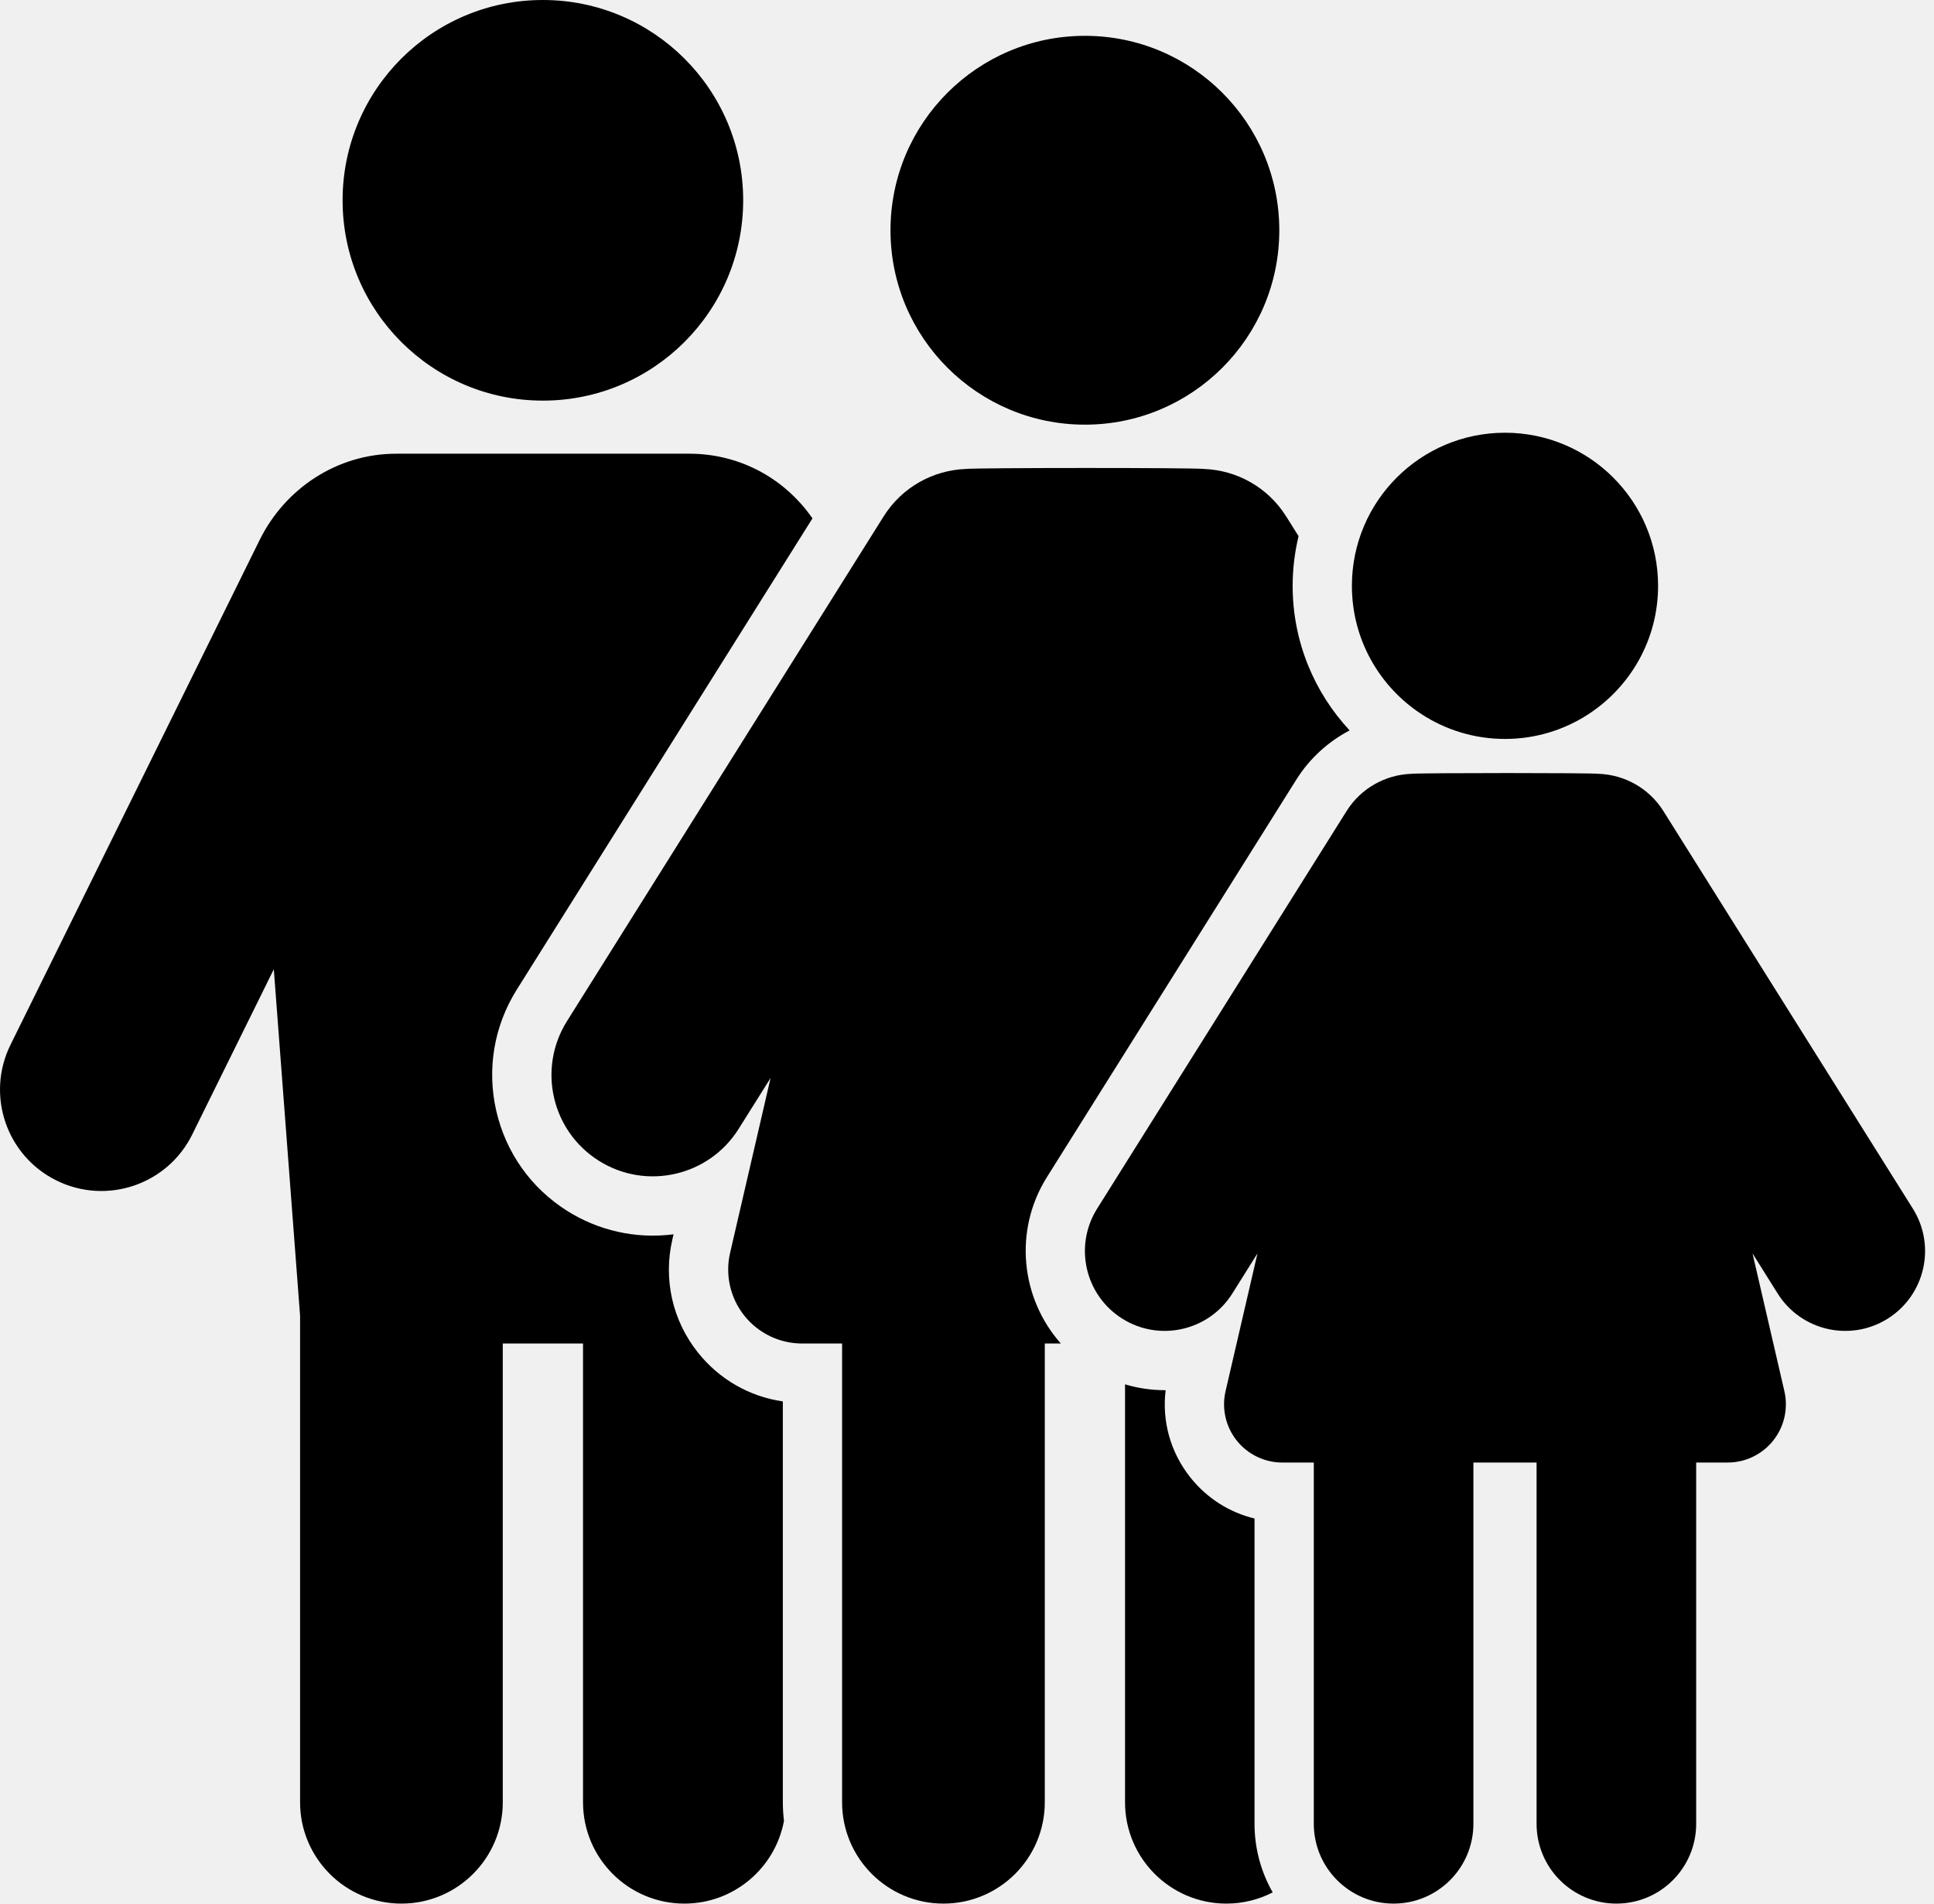
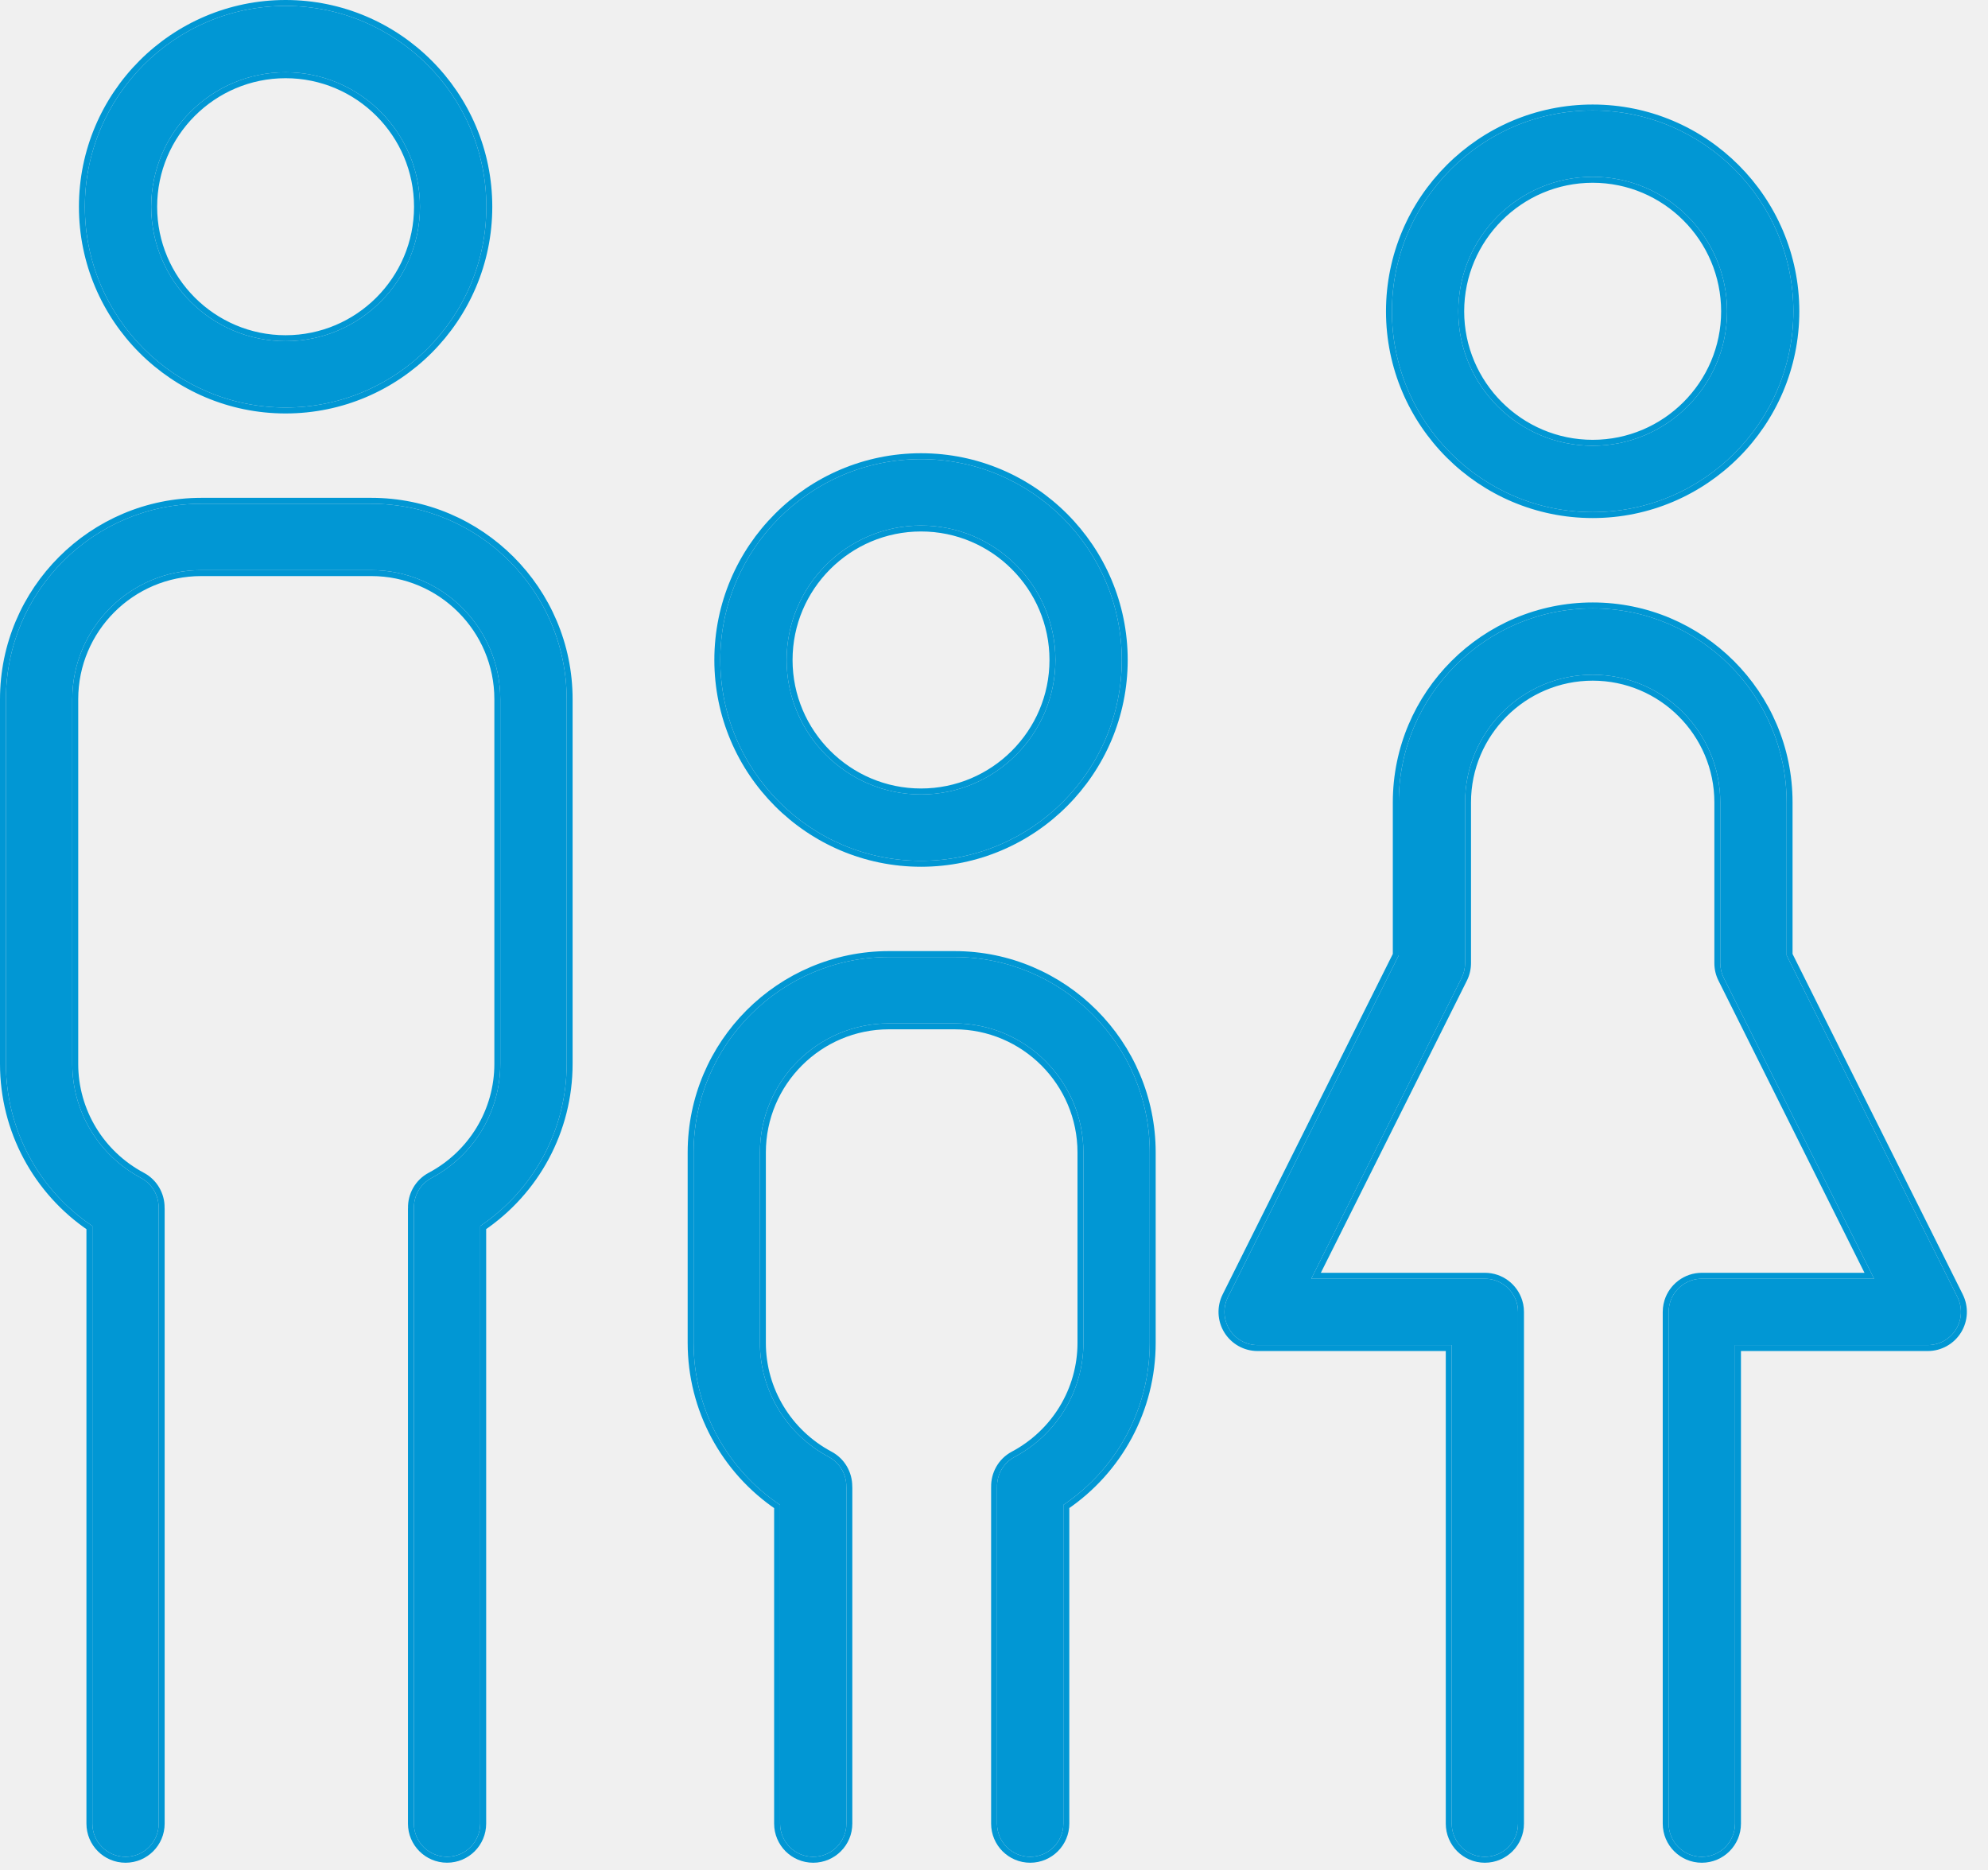
- <svg xmlns="http://www.w3.org/2000/svg" viewBox="0 0 63 62" fill="none">
-   <path d="M17.684 13.049C21.288 13.049 24.209 10.128 24.209 6.524C24.209 2.92 21.288 0 17.684 0C14.08 0 11.16 2.92 11.16 6.524C11.16 10.128 14.08 13.049 17.684 13.049Z" fill="currentColor" />
-   <path d="M25.501 45.647C24.414 45.49 23.429 44.928 22.733 44.052C21.904 43.01 21.602 41.669 21.902 40.373L21.941 40.204C20.696 40.363 19.488 40.076 18.485 39.447C17.302 38.704 16.478 37.545 16.166 36.182C15.854 34.82 16.092 33.418 16.834 32.234L26.466 16.884C25.498 15.498 24 14.778 22.458 14.778H12.911C10.977 14.778 9.285 15.913 8.457 17.59L0.342 34.031C-0.465 35.666 0.206 37.645 1.841 38.452C3.476 39.259 5.455 38.588 6.262 36.953L8.919 31.571L9.775 42.855V58.703C9.775 60.526 11.254 62.004 13.077 62.004C14.9 62.004 16.378 60.526 16.378 58.703V43.761H18.992V58.703C18.992 60.526 20.47 62.004 22.293 62.004C23.909 62.004 25.253 60.843 25.538 59.309C25.514 59.11 25.501 58.908 25.501 58.703V45.647H25.501Z" fill="currentColor" />
-   <path d="M40.866 49.461C40.047 49.263 39.313 48.799 38.775 48.122C38.13 47.311 37.846 46.294 37.971 45.281C37.96 45.281 37.949 45.281 37.938 45.281C37.499 45.281 37.065 45.215 36.648 45.091V58.703C36.648 60.526 38.126 62.004 39.949 62.004C40.493 62.004 41.006 61.872 41.458 61.639C41.082 60.979 40.866 60.217 40.866 59.404V49.461H40.866Z" fill="currentColor" />
-   <path d="M34.103 38.342L42.227 25.395C42.66 24.705 43.264 24.157 43.964 23.791C42.813 22.555 42.108 20.9 42.108 19.082C42.108 18.525 42.176 17.983 42.301 17.464L41.896 16.819C41.293 15.86 40.279 15.317 39.226 15.275C38.903 15.231 31.755 15.234 31.455 15.275C30.403 15.317 29.388 15.86 28.785 16.819L18.47 33.26C17.5 34.805 17.967 36.842 19.511 37.811C21.056 38.78 23.093 38.313 24.062 36.769L25.102 35.112L23.783 40.808C23.617 41.524 23.787 42.276 24.244 42.851C24.701 43.426 25.395 43.761 26.13 43.761H27.431V58.703C27.431 60.526 28.91 62.004 30.733 62.004C32.556 62.004 34.034 60.526 34.034 58.703V43.761H34.557C33.254 42.294 33.009 40.086 34.103 38.342Z" fill="currentColor" />
-   <path d="M62.311 39.368L54.187 26.421C53.713 25.665 52.914 25.238 52.085 25.205C51.959 25.188 50.54 25.18 49.1 25.18C47.604 25.18 46.086 25.188 45.965 25.205C45.136 25.238 44.337 25.665 43.863 26.421L35.739 39.368C34.976 40.585 35.343 42.189 36.559 42.952C37.776 43.716 39.38 43.347 40.143 42.132L40.962 40.827L39.923 45.312C39.792 45.876 39.926 46.468 40.286 46.921C40.646 47.374 41.193 47.638 41.772 47.638H42.797V59.405C42.797 60.84 43.96 62.004 45.396 62.004C46.832 62.004 47.996 60.84 47.996 59.405V47.638H50.054V59.405C50.054 60.84 51.218 62.004 52.654 62.004C54.09 62.004 55.253 60.84 55.253 59.405V47.638H56.278C56.856 47.638 57.403 47.374 57.763 46.921C58.123 46.468 58.257 45.876 58.126 45.312L57.088 40.826L57.907 42.132C58.67 43.349 60.276 43.715 61.491 42.952C62.707 42.189 63.075 40.584 62.311 39.368Z" fill="currentColor" />
-   <path d="M35.341 13.832C38.831 13.832 41.673 11.004 41.673 7.5C41.673 4.002 38.839 1.167 35.341 1.167C31.843 1.167 29.008 4.002 29.008 7.5C29.008 11.004 31.852 13.832 35.341 13.832Z" fill="currentColor" />
-   <path d="M46.308 23.263C47.09 23.772 48.023 24.069 49.025 24.069C50.028 24.069 50.961 23.772 51.742 23.263C53.108 22.373 54.012 20.834 54.012 19.082C54.012 16.327 51.78 14.095 49.025 14.095C46.27 14.095 44.038 16.327 44.038 19.082C44.038 20.834 44.942 22.374 46.308 23.263Z" fill="currentColor" />
+ <svg xmlns="http://www.w3.org/2000/svg" width="67" height="63" viewBox="0 0 67 63" fill="none">
+   <mask id="path-1-outside-1_631_3468" maskUnits="userSpaceOnUse" x="-0.8" y="-0.8" width="68" height="64" fill="black">
+     <rect fill="white" x="-0.8" y="-0.8" width="68" height="64" />
+     <path d="M12.514 16.974C16.144 16.974 19.098 19.929 19.098 23.559V35.846C19.098 38.053 17.997 40.089 16.185 41.308V61.444C16.184 62.062 15.685 62.561 15.067 62.561C14.45 62.561 13.95 62.061 13.949 61.444V40.734C13.949 40.725 13.951 40.717 13.951 40.708C13.941 40.298 14.155 39.897 14.542 39.691C15.973 38.929 16.861 37.456 16.861 35.846V23.559C16.861 21.162 14.911 19.21 12.514 19.21H6.784C4.387 19.21 2.436 21.161 2.436 23.559V35.846C2.436 37.456 3.324 38.93 4.754 39.691C5.133 39.893 5.348 40.282 5.347 40.683C5.347 40.7 5.349 40.718 5.349 40.735V61.444C5.349 62.062 4.849 62.562 4.231 62.562C3.614 62.562 3.113 62.061 3.113 61.444V41.31C1.301 40.091 0.2 38.055 0.2 35.847V23.559C0.2 19.929 3.154 16.975 6.784 16.974H12.514ZM32.166 32.246C35.796 32.246 38.749 35.2 38.749 38.831V45.245C38.749 47.45 37.649 49.485 35.838 50.706V61.444C35.838 62.062 35.337 62.562 34.72 62.562C34.102 62.562 33.603 62.061 33.602 61.444V50.133C33.602 50.123 33.603 50.114 33.603 50.105C33.593 49.695 33.808 49.294 34.194 49.089C35.625 48.326 36.514 46.853 36.514 45.245V38.831C36.514 36.433 34.563 34.481 32.166 34.481H29.96C27.562 34.481 25.611 36.433 25.611 38.831V45.245C25.611 46.853 26.501 48.326 27.932 49.089C28.31 49.291 28.524 49.68 28.523 50.081C28.523 50.098 28.525 50.115 28.525 50.133V61.444C28.525 62.062 28.025 62.562 27.407 62.562C26.79 62.562 26.29 62.061 26.29 61.444V50.708C24.477 49.488 23.376 47.452 23.376 45.245V38.831C23.376 35.2 26.33 32.246 29.96 32.246H32.166ZM53.678 20.499C57.281 20.499 60.213 23.43 60.213 27.034V32.189L65.97 43.703C66.143 44.049 66.124 44.461 65.921 44.791C65.717 45.12 65.357 45.321 64.97 45.321H58.474V61.444C58.474 62.062 57.973 62.562 57.355 62.562C56.738 62.562 56.238 62.061 56.238 61.444V44.203C56.238 44.126 56.246 44.05 56.261 43.977C56.268 43.941 56.277 43.906 56.288 43.871C56.429 43.416 56.854 43.085 57.355 43.085H63.161L58.096 32.953C58.018 32.798 57.977 32.627 57.977 32.453V27.034C57.977 24.663 56.048 22.734 53.677 22.734C51.306 22.734 49.376 24.663 49.376 27.034V32.453C49.376 32.626 49.335 32.798 49.258 32.953L44.192 43.085H50.043C50.544 43.085 50.969 43.416 51.11 43.871C51.121 43.906 51.131 43.941 51.139 43.977C51.154 44.05 51.161 44.126 51.161 44.203V61.444C51.161 62.062 50.66 62.562 50.043 62.562C49.426 62.562 48.926 62.061 48.926 61.444V45.321H42.384C41.997 45.321 41.637 45.12 41.434 44.791C41.23 44.461 41.212 44.049 41.385 43.703L47.141 32.189V27.034C47.141 23.43 50.073 20.499 53.678 20.499ZM31.04 15.47C34.771 15.47 37.806 18.506 37.806 22.237C37.806 25.968 34.771 29.004 31.04 29.004C27.31 29.004 24.276 25.968 24.275 22.237C24.275 18.506 27.31 15.47 31.04 15.47ZM31.04 17.707C28.543 17.707 26.511 19.739 26.511 22.237C26.511 24.735 28.543 26.767 31.04 26.767C33.538 26.767 35.57 24.735 35.57 22.237C35.57 19.739 33.538 17.707 31.04 17.707ZM53.677 3.722C57.407 3.722 60.441 6.759 60.441 10.491C60.441 14.221 57.407 17.255 53.677 17.255C49.946 17.255 46.911 14.221 46.911 10.491C46.911 6.759 49.946 3.722 53.677 3.722ZM53.677 5.958C51.179 5.958 49.147 7.992 49.147 10.491C49.147 12.988 51.179 15.019 53.677 15.019C56.174 15.019 58.206 12.988 58.206 10.491C58.206 7.992 56.174 5.958 53.677 5.958ZM9.625 0.2C13.355 0.2 16.39 3.235 16.391 6.966C16.391 10.696 13.355 13.731 9.625 13.731C5.895 13.731 2.86 10.696 2.86 6.966C2.861 3.235 5.895 0.2 9.625 0.2ZM9.625 2.435C7.128 2.435 5.096 4.468 5.096 6.966C5.096 9.463 7.128 11.495 9.625 11.495C12.123 11.495 14.154 9.463 14.154 6.966C14.154 4.468 12.122 2.435 9.625 2.435Z" />
+   </mask>
+   <path d="M12.514 16.974C16.144 16.974 19.098 19.929 19.098 23.559V35.846C19.098 38.053 17.997 40.089 16.185 41.308V61.444C16.184 62.062 15.685 62.561 15.067 62.561C14.45 62.561 13.95 62.061 13.949 61.444V40.734C13.949 40.725 13.951 40.717 13.951 40.708C13.941 40.298 14.155 39.897 14.542 39.691C15.973 38.929 16.861 37.456 16.861 35.846V23.559C16.861 21.162 14.911 19.21 12.514 19.21H6.784C4.387 19.21 2.436 21.161 2.436 23.559V35.846C2.436 37.456 3.324 38.93 4.754 39.691C5.133 39.893 5.348 40.282 5.347 40.683C5.347 40.7 5.349 40.718 5.349 40.735V61.444C5.349 62.062 4.849 62.562 4.231 62.562C3.614 62.562 3.113 62.061 3.113 61.444V41.31C1.301 40.091 0.2 38.055 0.2 35.847V23.559C0.2 19.929 3.154 16.975 6.784 16.974H12.514ZM32.166 32.246C35.796 32.246 38.749 35.2 38.749 38.831V45.245C38.749 47.45 37.649 49.485 35.838 50.706V61.444C35.838 62.062 35.337 62.562 34.72 62.562C34.102 62.562 33.603 62.061 33.602 61.444V50.133C33.602 50.123 33.603 50.114 33.603 50.105C33.593 49.695 33.808 49.294 34.194 49.089C35.625 48.326 36.514 46.853 36.514 45.245V38.831C36.514 36.433 34.563 34.481 32.166 34.481H29.96C27.562 34.481 25.611 36.433 25.611 38.831V45.245C25.611 46.853 26.501 48.326 27.932 49.089C28.31 49.291 28.524 49.68 28.523 50.081C28.523 50.098 28.525 50.115 28.525 50.133V61.444C28.525 62.062 28.025 62.562 27.407 62.562C26.79 62.562 26.29 62.061 26.29 61.444V50.708C24.477 49.488 23.376 47.452 23.376 45.245V38.831C23.376 35.2 26.33 32.246 29.96 32.246H32.166ZM53.678 20.499C57.281 20.499 60.213 23.43 60.213 27.034V32.189L65.97 43.703C66.143 44.049 66.124 44.461 65.921 44.791C65.717 45.12 65.357 45.321 64.97 45.321H58.474V61.444C58.474 62.062 57.973 62.562 57.355 62.562C56.738 62.562 56.238 62.061 56.238 61.444V44.203C56.238 44.126 56.246 44.05 56.261 43.977C56.268 43.941 56.277 43.906 56.288 43.871C56.429 43.416 56.854 43.085 57.355 43.085H63.161L58.096 32.953C58.018 32.798 57.977 32.627 57.977 32.453V27.034C57.977 24.663 56.048 22.734 53.677 22.734C51.306 22.734 49.376 24.663 49.376 27.034V32.453C49.376 32.626 49.335 32.798 49.258 32.953L44.192 43.085H50.043C50.544 43.085 50.969 43.416 51.11 43.871C51.121 43.906 51.131 43.941 51.139 43.977C51.154 44.05 51.161 44.126 51.161 44.203V61.444C51.161 62.062 50.66 62.562 50.043 62.562C49.426 62.562 48.926 62.061 48.926 61.444V45.321H42.384C41.997 45.321 41.637 45.12 41.434 44.791C41.23 44.461 41.212 44.049 41.385 43.703L47.141 32.189V27.034C47.141 23.43 50.073 20.499 53.678 20.499ZM31.04 15.47C34.771 15.47 37.806 18.506 37.806 22.237C37.806 25.968 34.771 29.004 31.04 29.004C27.31 29.004 24.276 25.968 24.275 22.237C24.275 18.506 27.31 15.47 31.04 15.47ZM31.04 17.707C28.543 17.707 26.511 19.739 26.511 22.237C26.511 24.735 28.543 26.767 31.04 26.767C33.538 26.767 35.57 24.735 35.57 22.237C35.57 19.739 33.538 17.707 31.04 17.707ZM53.677 3.722C57.407 3.722 60.441 6.759 60.441 10.491C60.441 14.221 57.407 17.255 53.677 17.255C49.946 17.255 46.911 14.221 46.911 10.491C46.911 6.759 49.946 3.722 53.677 3.722ZM53.677 5.958C51.179 5.958 49.147 7.992 49.147 10.491C49.147 12.988 51.179 15.019 53.677 15.019C56.174 15.019 58.206 12.988 58.206 10.491C58.206 7.992 56.174 5.958 53.677 5.958ZM9.625 0.2C13.355 0.2 16.39 3.235 16.391 6.966C16.391 10.696 13.355 13.731 9.625 13.731C5.895 13.731 2.86 10.696 2.86 6.966C2.861 3.235 5.895 0.2 9.625 0.2ZM9.625 2.435C7.128 2.435 5.096 4.468 5.096 6.966C5.096 9.463 7.128 11.495 9.625 11.495C12.123 11.495 14.154 9.463 14.154 6.966C14.154 4.468 12.122 2.435 9.625 2.435Z" fill="#0197D4" />
+   <path d="M16.185 41.308L16.073 41.142L15.985 41.202V41.308H16.185ZM16.185 61.444L16.385 61.444V61.444H16.185ZM15.067 62.561L15.067 62.761H15.067V62.561ZM13.949 61.444H13.749V61.444L13.949 61.444ZM13.949 40.734L13.749 40.734V40.734H13.949ZM13.951 40.708L14.151 40.714L14.151 40.703L13.951 40.708ZM14.542 39.691L14.636 39.868H14.636L14.542 39.691ZM12.514 19.21L12.514 19.01H12.514V19.21ZM6.784 19.21V19.01H6.784L6.784 19.21ZM4.754 39.691L4.848 39.515L4.848 39.515L4.754 39.691ZM5.347 40.683L5.146 40.682L5.147 40.692L5.347 40.683ZM5.349 61.444L5.549 61.444V61.444H5.349ZM4.231 62.562V62.762H4.232L4.231 62.562ZM3.113 61.444H2.913V61.444L3.113 61.444ZM3.113 41.31H3.313V41.204L3.225 41.144L3.113 41.31ZM0.2 35.847H0V35.847H0.2ZM0.2 23.559L0 23.559V23.559H0.2ZM6.784 16.974V16.774H6.784L6.784 16.974ZM32.166 32.246L32.166 32.046H32.166V32.246ZM38.749 45.245L38.949 45.245V45.245H38.749ZM35.838 50.706L35.726 50.54L35.638 50.599V50.706H35.838ZM35.838 61.444L36.038 61.444V61.444H35.838ZM34.72 62.562L34.72 62.762H34.72V62.562ZM33.602 61.444H33.403V61.444L33.602 61.444ZM33.603 50.105H33.804L33.803 50.1L33.603 50.105ZM34.194 49.089L34.288 49.265L34.288 49.265L34.194 49.089ZM36.514 45.245L36.714 45.245V45.245H36.514ZM32.166 34.481L32.166 34.281H32.166V34.481ZM25.611 45.245H25.411V45.245L25.611 45.245ZM27.932 49.089L28.026 48.912L28.026 48.912L27.932 49.089ZM28.523 50.081L28.322 50.08L28.323 50.09L28.523 50.081ZM28.525 61.444L28.725 61.444V61.444H28.525ZM27.407 62.562L27.407 62.762H27.407V62.562ZM26.29 61.444H26.09V61.444L26.29 61.444ZM26.29 50.708H26.49V50.601L26.402 50.542L26.29 50.708ZM23.376 45.245L23.576 45.245V45.245H23.376ZM53.678 20.499L53.678 20.299H53.678V20.499ZM60.213 32.189H60.013V32.236L60.034 32.279L60.213 32.189ZM65.97 43.703L66.149 43.614L66.149 43.613L65.97 43.703ZM65.921 44.791L66.091 44.896L66.091 44.896L65.921 44.791ZM64.97 45.321V45.521H64.97L64.97 45.321ZM58.474 45.321V45.121H58.274V45.321H58.474ZM57.355 62.562L57.355 62.762H57.355V62.562ZM56.261 43.977L56.457 44.018L56.457 44.017L56.261 43.977ZM56.288 43.871L56.097 43.812L56.097 43.812L56.288 43.871ZM57.355 43.085V42.885H57.355L57.355 43.085ZM63.161 43.085V43.285H63.485L63.34 42.995L63.161 43.085ZM58.096 32.953L58.275 32.863L58.275 32.863L58.096 32.953ZM57.977 27.034H58.178V27.034L57.977 27.034ZM53.677 22.734V22.534H53.677L53.677 22.734ZM49.376 27.034L49.176 27.034V27.034H49.376ZM49.258 32.953L49.079 32.863L49.079 32.863L49.258 32.953ZM44.192 43.085L44.014 42.995L43.869 43.285H44.192V43.085ZM51.11 43.871L50.919 43.93L50.92 43.932L51.11 43.871ZM51.139 43.977L51.335 43.937L51.334 43.936L51.139 43.977ZM50.043 62.562L50.043 62.762H50.043V62.562ZM48.926 45.321H49.126V45.121H48.926V45.321ZM42.384 45.321L42.384 45.521H42.384V45.321ZM41.434 44.791L41.604 44.686L41.604 44.686L41.434 44.791ZM41.385 43.703L41.564 43.792L41.564 43.792L41.385 43.703ZM47.141 32.189L47.319 32.279L47.341 32.236V32.189H47.141ZM31.04 15.47V15.271H31.04L31.04 15.47ZM37.806 22.237L38.006 22.237V22.237H37.806ZM31.04 29.004L31.04 29.204H31.04V29.004ZM24.275 22.237H24.075V22.237L24.275 22.237ZM31.04 17.707V17.507H31.04L31.04 17.707ZM26.511 22.237L26.311 22.237V22.237L26.511 22.237ZM31.04 26.767L31.04 26.967H31.04V26.767ZM35.57 22.237L35.77 22.237V22.237H35.57ZM53.677 3.722V3.522V3.522V3.722ZM60.441 10.491L60.641 10.491V10.491H60.441ZM53.677 17.255V17.455V17.455V17.255ZM46.911 10.491H46.711V10.491L46.911 10.491ZM53.677 5.958V5.758V5.758V5.958ZM49.147 10.491H48.947V10.491L49.147 10.491ZM53.677 15.019V15.219V15.219V15.019ZM58.206 10.491L58.406 10.491V10.491H58.206ZM9.625 0.2V-4.88311e-05H9.625L9.625 0.2ZM16.391 6.966H16.591V6.966L16.391 6.966ZM9.625 13.731L9.625 13.931H9.625V13.731ZM2.86 6.966L2.66 6.966V6.966H2.86ZM9.625 2.435V2.235H9.625L9.625 2.435ZM5.096 6.966L4.896 6.966V6.966H5.096ZM9.625 11.495L9.625 11.695H9.625V11.495ZM14.154 6.966H14.354V6.966L14.154 6.966ZM12.514 16.974V17.174C16.033 17.174 18.898 20.039 18.898 23.559H19.098H19.298C19.298 19.818 16.254 16.774 12.514 16.774V16.974ZM19.098 23.559H18.898V35.846H19.098H19.298V23.559H19.098ZM19.098 35.846H18.898C18.898 37.985 17.83 39.959 16.073 41.142L16.185 41.308L16.296 41.474C18.163 40.218 19.298 38.12 19.298 35.846H19.098ZM16.185 41.308H15.985V61.444H16.185H16.385V41.308H16.185ZM16.185 61.444L15.985 61.444C15.984 61.951 15.574 62.361 15.067 62.361V62.561V62.761C15.795 62.761 16.384 62.172 16.385 61.444L16.185 61.444ZM15.067 62.561L15.067 62.361C14.56 62.361 14.149 61.951 14.149 61.444L13.949 61.444L13.749 61.444C13.749 62.172 14.34 62.761 15.067 62.761L15.067 62.561ZM13.949 61.444H14.149V40.734H13.949H13.749V61.444H13.949ZM13.949 40.734L14.149 40.735C14.149 40.738 14.149 40.741 14.149 40.742C14.149 40.743 14.149 40.744 14.149 40.742C14.149 40.74 14.15 40.736 14.15 40.732C14.15 40.727 14.151 40.721 14.151 40.714L13.951 40.708L13.751 40.702C13.751 40.699 13.752 40.697 13.752 40.697C13.752 40.697 13.752 40.697 13.752 40.697C13.751 40.698 13.751 40.699 13.751 40.7C13.751 40.704 13.749 40.718 13.749 40.734L13.949 40.734ZM13.951 40.708L14.151 40.703C14.142 40.365 14.319 40.036 14.636 39.868L14.542 39.691L14.448 39.515C13.991 39.758 13.739 40.231 13.751 40.713L13.951 40.708ZM14.542 39.691L14.636 39.868C16.131 39.072 17.061 37.53 17.061 35.846H16.861H16.661C16.661 37.381 15.814 38.787 14.448 39.515L14.542 39.691ZM16.861 35.846H17.061V23.559H16.861H16.661V35.846H16.861ZM16.861 23.559H17.061C17.061 21.051 15.022 19.01 12.514 19.01L12.514 19.21L12.514 19.41C14.801 19.41 16.661 21.272 16.661 23.559H16.861ZM12.514 19.21V19.01H6.784V19.21V19.41H12.514V19.21ZM6.784 19.21L6.784 19.01C4.276 19.01 2.236 21.051 2.236 23.559H2.436H2.636C2.636 21.272 4.497 19.41 6.784 19.41L6.784 19.21ZM2.436 23.559H2.236V35.846H2.436H2.636V23.559H2.436ZM2.436 35.846H2.236C2.236 37.531 3.165 39.072 4.66 39.868L4.754 39.691L4.848 39.515C3.483 38.788 2.636 37.382 2.636 35.846H2.436ZM4.754 39.691L4.66 39.868C4.971 40.033 5.148 40.352 5.147 40.682L5.347 40.683L5.547 40.684C5.549 40.212 5.295 39.753 4.848 39.515L4.754 39.691ZM5.347 40.683L5.147 40.692C5.148 40.716 5.149 40.724 5.149 40.735H5.349H5.549C5.549 40.712 5.547 40.685 5.546 40.675L5.347 40.683ZM5.349 40.735H5.149V61.444H5.349H5.549V40.735H5.349ZM5.349 61.444L5.149 61.444C5.149 61.951 4.738 62.362 4.231 62.362L4.231 62.562L4.232 62.762C4.959 62.762 5.549 62.172 5.549 61.444L5.349 61.444ZM4.231 62.562V62.362C3.725 62.362 3.313 61.951 3.313 61.444L3.113 61.444L2.913 61.444C2.913 62.172 3.504 62.762 4.231 62.762V62.562ZM3.113 61.444H3.313V41.31H3.113H2.913V61.444H3.113ZM3.113 41.31L3.225 41.144C1.467 39.962 0.4 37.987 0.4 35.847H0.2H0C0 38.122 1.134 40.22 3.002 41.476L3.113 41.31ZM0.2 35.847H0.4V23.559H0.2H0V35.847H0.2ZM0.2 23.559L0.4 23.559C0.4 20.039 3.264 17.175 6.784 17.174L6.784 16.974L6.784 16.774C3.043 16.775 0 19.818 0 23.559L0.2 23.559ZM6.784 16.974V17.174H12.514V16.974V16.774H6.784V16.974ZM32.166 32.246L32.166 32.446C35.686 32.446 38.549 35.311 38.549 38.831H38.749H38.949C38.949 35.09 35.907 32.046 32.166 32.046L32.166 32.246ZM38.749 38.831H38.549V45.245H38.749H38.949V38.831H38.749ZM38.749 45.245L38.549 45.245C38.549 47.383 37.483 49.356 35.726 50.54L35.838 50.706L35.95 50.872C37.816 49.614 38.949 47.517 38.949 45.245L38.749 45.245ZM35.838 50.706H35.638V61.444H35.838H36.038V50.706H35.838ZM35.838 61.444L35.638 61.444C35.638 61.951 35.227 62.362 34.72 62.362V62.562V62.762C35.447 62.762 36.038 62.172 36.038 61.444L35.838 61.444ZM34.72 62.562L34.72 62.362C34.213 62.362 33.803 61.951 33.803 61.444L33.602 61.444L33.403 61.444C33.403 62.172 33.992 62.762 34.72 62.762L34.72 62.562ZM33.602 61.444H33.803V50.133H33.602H33.403V61.444H33.602ZM33.602 50.133H33.803C33.803 50.134 33.803 50.135 33.803 50.129C33.803 50.126 33.803 50.116 33.803 50.105H33.603H33.404C33.404 50.103 33.404 50.102 33.403 50.108C33.403 50.112 33.403 50.122 33.403 50.133H33.602ZM33.603 50.105L33.803 50.1C33.795 49.762 33.972 49.434 34.288 49.265L34.194 49.089L34.1 48.912C33.644 49.155 33.391 49.628 33.404 50.11L33.603 50.105ZM34.194 49.089L34.288 49.265C35.783 48.468 36.714 46.928 36.714 45.245L36.514 45.245L36.314 45.245C36.314 46.779 35.466 48.184 34.1 48.912L34.194 49.089ZM36.514 45.245H36.714V38.831H36.514H36.314V45.245H36.514ZM36.514 38.831H36.714C36.714 36.322 34.674 34.281 32.166 34.281L32.166 34.481L32.166 34.681C34.453 34.681 36.314 36.543 36.314 38.831H36.514ZM32.166 34.481V34.281H29.96V34.481V34.681H32.166V34.481ZM29.96 34.481V34.281C27.452 34.281 25.411 36.322 25.411 38.831H25.611H25.811C25.811 36.543 27.673 34.681 29.96 34.681V34.481ZM25.611 38.831H25.411V45.245H25.611H25.811V38.831H25.611ZM25.611 45.245L25.411 45.245C25.411 46.928 26.342 48.469 27.838 49.265L27.932 49.089L28.026 48.912C26.66 48.184 25.811 46.779 25.811 45.245L25.611 45.245ZM27.932 49.089L27.837 49.265C28.148 49.431 28.324 49.75 28.323 50.08L28.523 50.081L28.723 50.082C28.724 49.61 28.473 49.151 28.026 48.912L27.932 49.089ZM28.523 50.081L28.323 50.09C28.323 50.102 28.324 50.116 28.325 50.121C28.325 50.129 28.325 50.132 28.325 50.133H28.525H28.725C28.725 50.116 28.724 50.101 28.724 50.092C28.723 50.08 28.723 50.077 28.722 50.072L28.523 50.081ZM28.525 50.133H28.325V61.444H28.525H28.725V50.133H28.525ZM28.525 61.444L28.325 61.444C28.325 61.951 27.914 62.362 27.407 62.362V62.562V62.762C28.135 62.762 28.725 62.172 28.725 61.444L28.525 61.444ZM27.407 62.562L27.407 62.362C26.901 62.362 26.49 61.951 26.49 61.444L26.29 61.444L26.09 61.444C26.09 62.172 26.679 62.762 27.407 62.762L27.407 62.562ZM26.29 61.444H26.49V50.708H26.29H26.09V61.444H26.29ZM26.29 50.708L26.402 50.542C24.643 49.359 23.576 47.384 23.576 45.245L23.376 45.245L23.176 45.245C23.176 47.519 24.311 49.617 26.178 50.874L26.29 50.708ZM23.376 45.245H23.576V38.831H23.376H23.176V45.245H23.376ZM23.376 38.831H23.576C23.576 35.31 26.44 32.446 29.96 32.446V32.246V32.046C26.219 32.046 23.176 35.09 23.176 38.831H23.376ZM29.96 32.246V32.446H32.166V32.246V32.046H29.96V32.246ZM53.678 20.499L53.678 20.699C57.171 20.699 60.013 23.541 60.013 27.034H60.213H60.413C60.413 23.32 57.392 20.299 53.678 20.299L53.678 20.499ZM60.213 27.034H60.013V32.189H60.213H60.413V27.034H60.213ZM60.213 32.189L60.034 32.279L65.791 43.792L65.97 43.703L66.149 43.613L60.392 32.1L60.213 32.189ZM65.97 43.703L65.791 43.792C65.933 44.077 65.918 44.415 65.751 44.686L65.921 44.791L66.091 44.896C66.331 44.507 66.353 44.022 66.149 43.614L65.97 43.703ZM65.921 44.791L65.751 44.685C65.583 44.956 65.288 45.121 64.97 45.121L64.97 45.321L64.97 45.521C65.426 45.521 65.851 45.284 66.091 44.896L65.921 44.791ZM64.97 45.321V45.121H58.474V45.321V45.521H64.97V45.321ZM58.474 45.321H58.274V61.444H58.474H58.674V45.321H58.474ZM58.474 61.444H58.274C58.274 61.951 57.862 62.362 57.355 62.362V62.562V62.762C58.083 62.762 58.674 62.172 58.674 61.444H58.474ZM57.355 62.562L57.355 62.362C56.849 62.362 56.438 61.951 56.438 61.444H56.238H56.038C56.038 62.172 56.628 62.762 57.355 62.762L57.355 62.562ZM56.238 61.444H56.438V44.203H56.238H56.038V61.444H56.238ZM56.238 44.203H56.438C56.438 44.138 56.444 44.076 56.457 44.018L56.261 43.977L56.065 43.937C56.047 44.024 56.038 44.113 56.038 44.203H56.238ZM56.261 43.977L56.457 44.017C56.463 43.988 56.47 43.959 56.479 43.93L56.288 43.871L56.097 43.812C56.084 43.853 56.074 43.894 56.065 43.937L56.261 43.977ZM56.288 43.871L56.479 43.93C56.595 43.556 56.944 43.285 57.355 43.285L57.355 43.085L57.355 42.885C56.764 42.885 56.264 43.275 56.097 43.812L56.288 43.871ZM57.355 43.085V43.285H63.161V43.085V42.885H57.355V43.085ZM63.161 43.085L63.34 42.995L58.275 32.863L58.096 32.953L57.917 33.042L62.982 43.174L63.161 43.085ZM58.096 32.953L58.275 32.863C58.211 32.736 58.178 32.596 58.178 32.453H57.977H57.778C57.778 32.658 57.825 32.86 57.917 33.042L58.096 32.953ZM57.977 32.453H58.178V27.034H57.977H57.778V32.453H57.977ZM57.977 27.034L58.178 27.034C58.177 24.553 56.158 22.534 53.677 22.534V22.734V22.934C55.938 22.934 57.778 24.774 57.778 27.034L57.977 27.034ZM53.677 22.734L53.677 22.534C51.195 22.534 49.176 24.553 49.176 27.034L49.376 27.034L49.576 27.034C49.576 24.774 51.416 22.934 53.677 22.934L53.677 22.734ZM49.376 27.034H49.176V32.453H49.376H49.576V27.034H49.376ZM49.376 32.453H49.176C49.176 32.595 49.143 32.736 49.079 32.863L49.258 32.953L49.437 33.042C49.528 32.86 49.576 32.657 49.576 32.453H49.376ZM49.258 32.953L49.079 32.863L44.014 42.995L44.192 43.085L44.371 43.174L49.437 33.042L49.258 32.953ZM44.192 43.085V43.285H50.043V43.085V42.885H44.192V43.085ZM50.043 43.085V43.285C50.454 43.285 50.803 43.556 50.919 43.93L51.11 43.871L51.301 43.811C51.135 43.275 50.635 42.885 50.043 42.885V43.085ZM51.11 43.871L50.92 43.932C50.929 43.961 50.937 43.99 50.943 44.019L51.139 43.977L51.334 43.936C51.325 43.892 51.314 43.85 51.301 43.81L51.11 43.871ZM51.139 43.977L50.943 44.017C50.955 44.077 50.961 44.139 50.961 44.203H51.161H51.361C51.361 44.112 51.352 44.023 51.335 43.937L51.139 43.977ZM51.161 44.203H50.961V61.444H51.161H51.361V44.203H51.161ZM51.161 61.444H50.961C50.961 61.951 50.55 62.362 50.043 62.362V62.562V62.762C50.771 62.762 51.361 62.172 51.361 61.444H51.161ZM50.043 62.562L50.043 62.362C49.536 62.362 49.126 61.951 49.126 61.444H48.926H48.726C48.726 62.172 49.315 62.762 50.043 62.762L50.043 62.562ZM48.926 61.444H49.126V45.321H48.926H48.726V61.444H48.926ZM48.926 45.321V45.121H42.384V45.321V45.521H48.926V45.321ZM42.384 45.321L42.384 45.121C42.066 45.121 41.771 44.956 41.604 44.686L41.434 44.791L41.263 44.896C41.503 45.284 41.927 45.521 42.384 45.521L42.384 45.321ZM41.434 44.791L41.604 44.686C41.437 44.415 41.421 44.077 41.564 43.792L41.385 43.703L41.206 43.613C41.002 44.022 41.023 44.507 41.263 44.896L41.434 44.791ZM41.385 43.703L41.564 43.792L47.319 32.279L47.141 32.189L46.962 32.1L41.206 43.613L41.385 43.703ZM47.141 32.189H47.341V27.034H47.141H46.941V32.189H47.141ZM47.141 27.034H47.341C47.341 23.541 50.184 20.699 53.678 20.699V20.499V20.299C49.963 20.299 46.941 23.32 46.941 27.034H47.141ZM31.04 15.47V15.671C34.66 15.671 37.606 18.617 37.606 22.237H37.806H38.006C38.006 18.396 34.881 15.271 31.04 15.271V15.47ZM37.806 22.237L37.606 22.237C37.606 25.857 34.66 28.804 31.04 28.804V29.004V29.204C34.881 29.204 38.006 26.078 38.006 22.237L37.806 22.237ZM31.04 29.004L31.04 28.804C27.421 28.804 24.476 25.857 24.475 22.237L24.275 22.237L24.075 22.237C24.076 26.078 27.2 29.204 31.04 29.204L31.04 29.004ZM24.275 22.237H24.475C24.475 18.617 27.421 15.671 31.04 15.671L31.04 15.47L31.04 15.271C27.2 15.271 24.075 18.396 24.075 22.237H24.275ZM31.04 17.707L31.04 17.507C28.432 17.507 26.311 19.629 26.311 22.237L26.511 22.237L26.711 22.237C26.711 19.85 28.653 17.907 31.04 17.907L31.04 17.707ZM26.511 22.237L26.311 22.237C26.311 24.846 28.433 26.967 31.04 26.967L31.04 26.767L31.04 26.567C28.654 26.567 26.711 24.625 26.711 22.237L26.511 22.237ZM31.04 26.767V26.967C33.648 26.967 35.77 24.846 35.77 22.237L35.57 22.237L35.37 22.237C35.37 24.625 33.427 26.567 31.04 26.567V26.767ZM35.57 22.237H35.77C35.77 19.629 33.648 17.507 31.04 17.507V17.707V17.907C33.428 17.907 35.37 19.85 35.37 22.237H35.57ZM53.677 3.722V3.922C57.297 3.922 60.241 6.869 60.241 10.491H60.441H60.641C60.641 6.649 57.518 3.522 53.677 3.522V3.722ZM60.441 10.491L60.241 10.491C60.241 14.11 57.297 17.055 53.677 17.055V17.255V17.455C57.517 17.455 60.641 14.331 60.641 10.491L60.441 10.491ZM53.677 17.255V17.055C50.057 17.055 47.111 14.11 47.111 10.491L46.911 10.491L46.711 10.491C46.711 14.331 49.836 17.455 53.677 17.455V17.255ZM46.911 10.491H47.111C47.111 6.87 50.057 3.922 53.677 3.922V3.722V3.522C49.836 3.522 46.711 6.649 46.711 10.491H46.911ZM53.677 5.958V5.758C51.068 5.758 48.947 7.882 48.947 10.491H49.147H49.346C49.346 8.102 51.289 6.158 53.677 6.158V5.958ZM49.147 10.491L48.947 10.491C48.947 13.098 51.069 15.219 53.677 15.219V15.019V14.819C51.289 14.819 49.347 12.877 49.346 10.491L49.147 10.491ZM53.677 15.019V15.219C56.284 15.219 58.406 13.098 58.406 10.491L58.206 10.491L58.006 10.491C58.006 12.877 56.063 14.819 53.677 14.819V15.019ZM58.206 10.491H58.406C58.406 7.882 56.285 5.758 53.677 5.758V5.958V6.158C56.064 6.158 58.006 8.102 58.006 10.491H58.206ZM9.625 0.2V0.4C13.245 0.4 16.191 3.345 16.191 6.966L16.391 6.966L16.591 6.966C16.59 3.124 13.466 -4.88311e-05 9.625 -4.88311e-05V0.2ZM16.391 6.966H16.191C16.191 10.585 13.245 13.531 9.625 13.531V13.731V13.931C13.466 13.931 16.591 10.806 16.591 6.966H16.391ZM9.625 13.731L9.625 13.531C6.006 13.531 3.06 10.585 3.06 6.966H2.86H2.66C2.66 10.806 5.785 13.931 9.625 13.931L9.625 13.731ZM2.86 6.966L3.06 6.966C3.061 3.345 6.006 0.4 9.625 0.4L9.625 0.2L9.625 -4.88311e-05C5.785 0 2.661 3.125 2.66 6.966L2.86 6.966ZM9.625 2.435L9.625 2.235C7.017 2.235 4.896 4.357 4.896 6.966L5.096 6.966L5.296 6.966C5.296 4.578 7.238 2.635 9.625 2.635L9.625 2.435ZM5.096 6.966H4.896C4.896 9.573 7.017 11.695 9.625 11.695L9.625 11.495L9.625 11.295C7.238 11.295 5.296 9.353 5.296 6.966H5.096ZM9.625 11.495V11.695C12.233 11.695 14.354 9.573 14.354 6.966H14.154H13.954C13.954 9.352 12.012 11.295 9.625 11.295V11.495ZM14.154 6.966L14.354 6.966C14.354 4.357 12.233 2.235 9.625 2.235V2.435V2.635C12.012 2.635 13.954 4.578 13.954 6.966L14.154 6.966Z" fill="#0197D4" mask="url(#path-1-outside-1_631_3468)" />
</svg>
